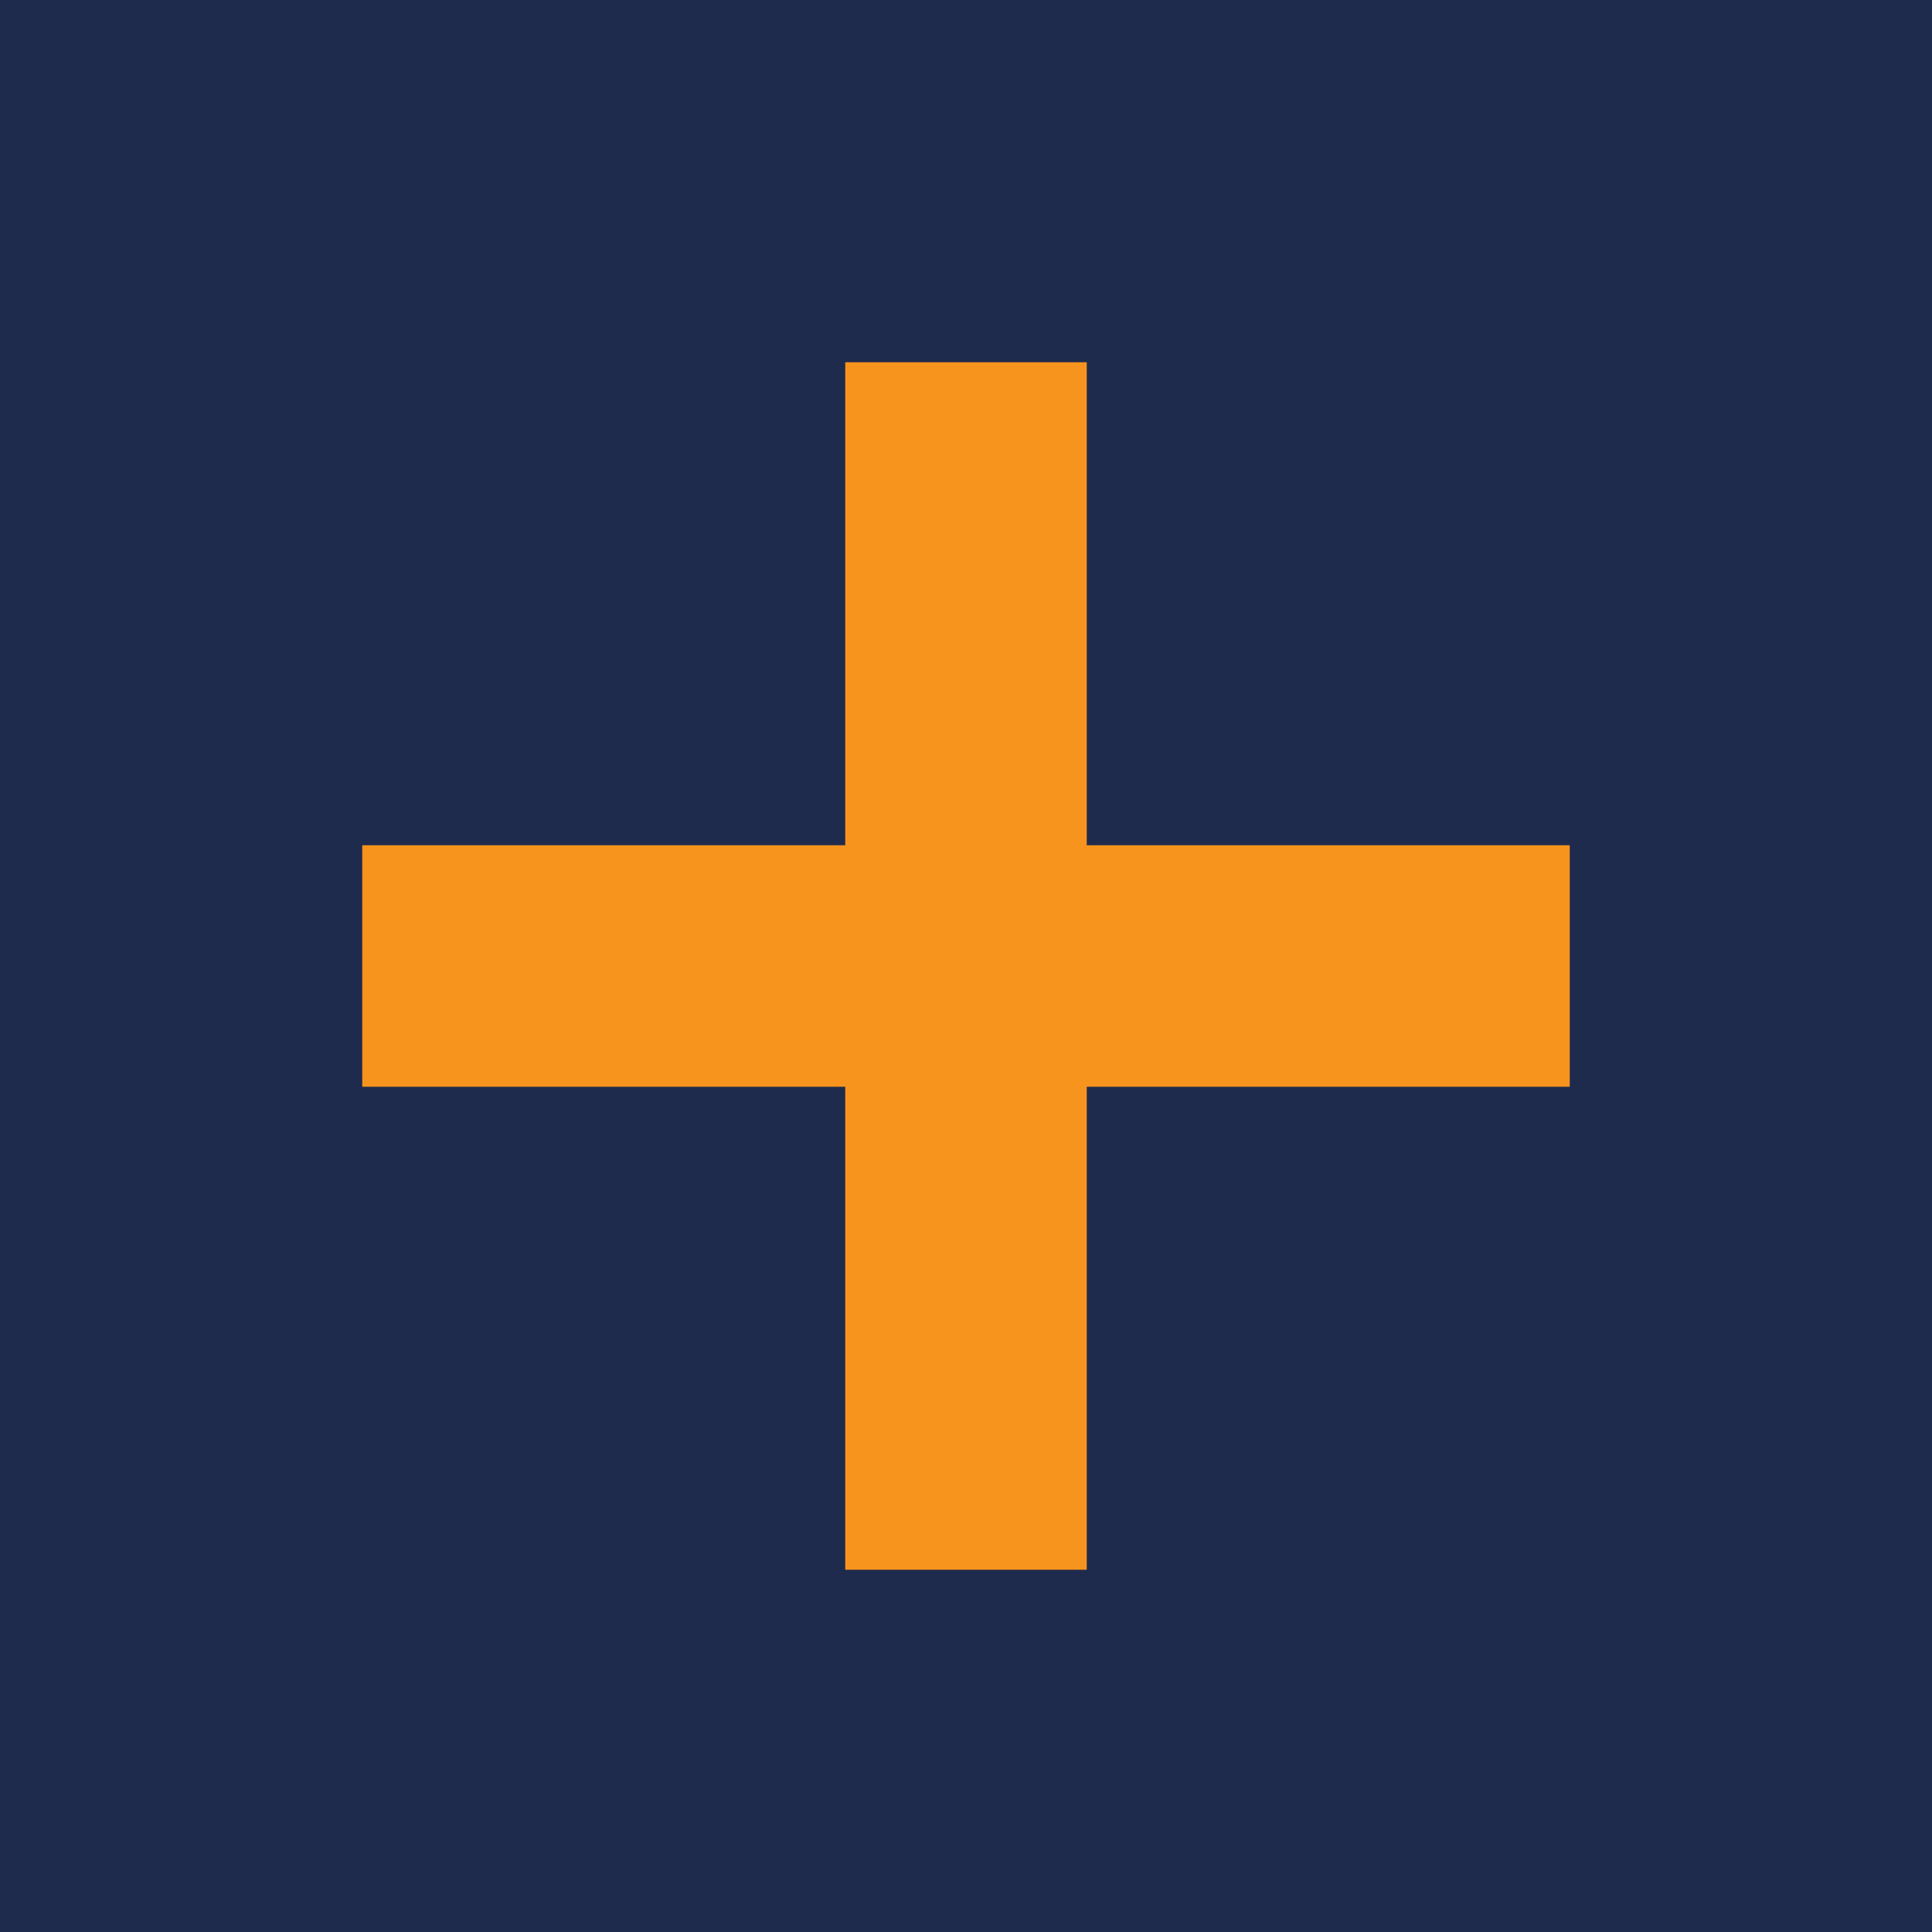
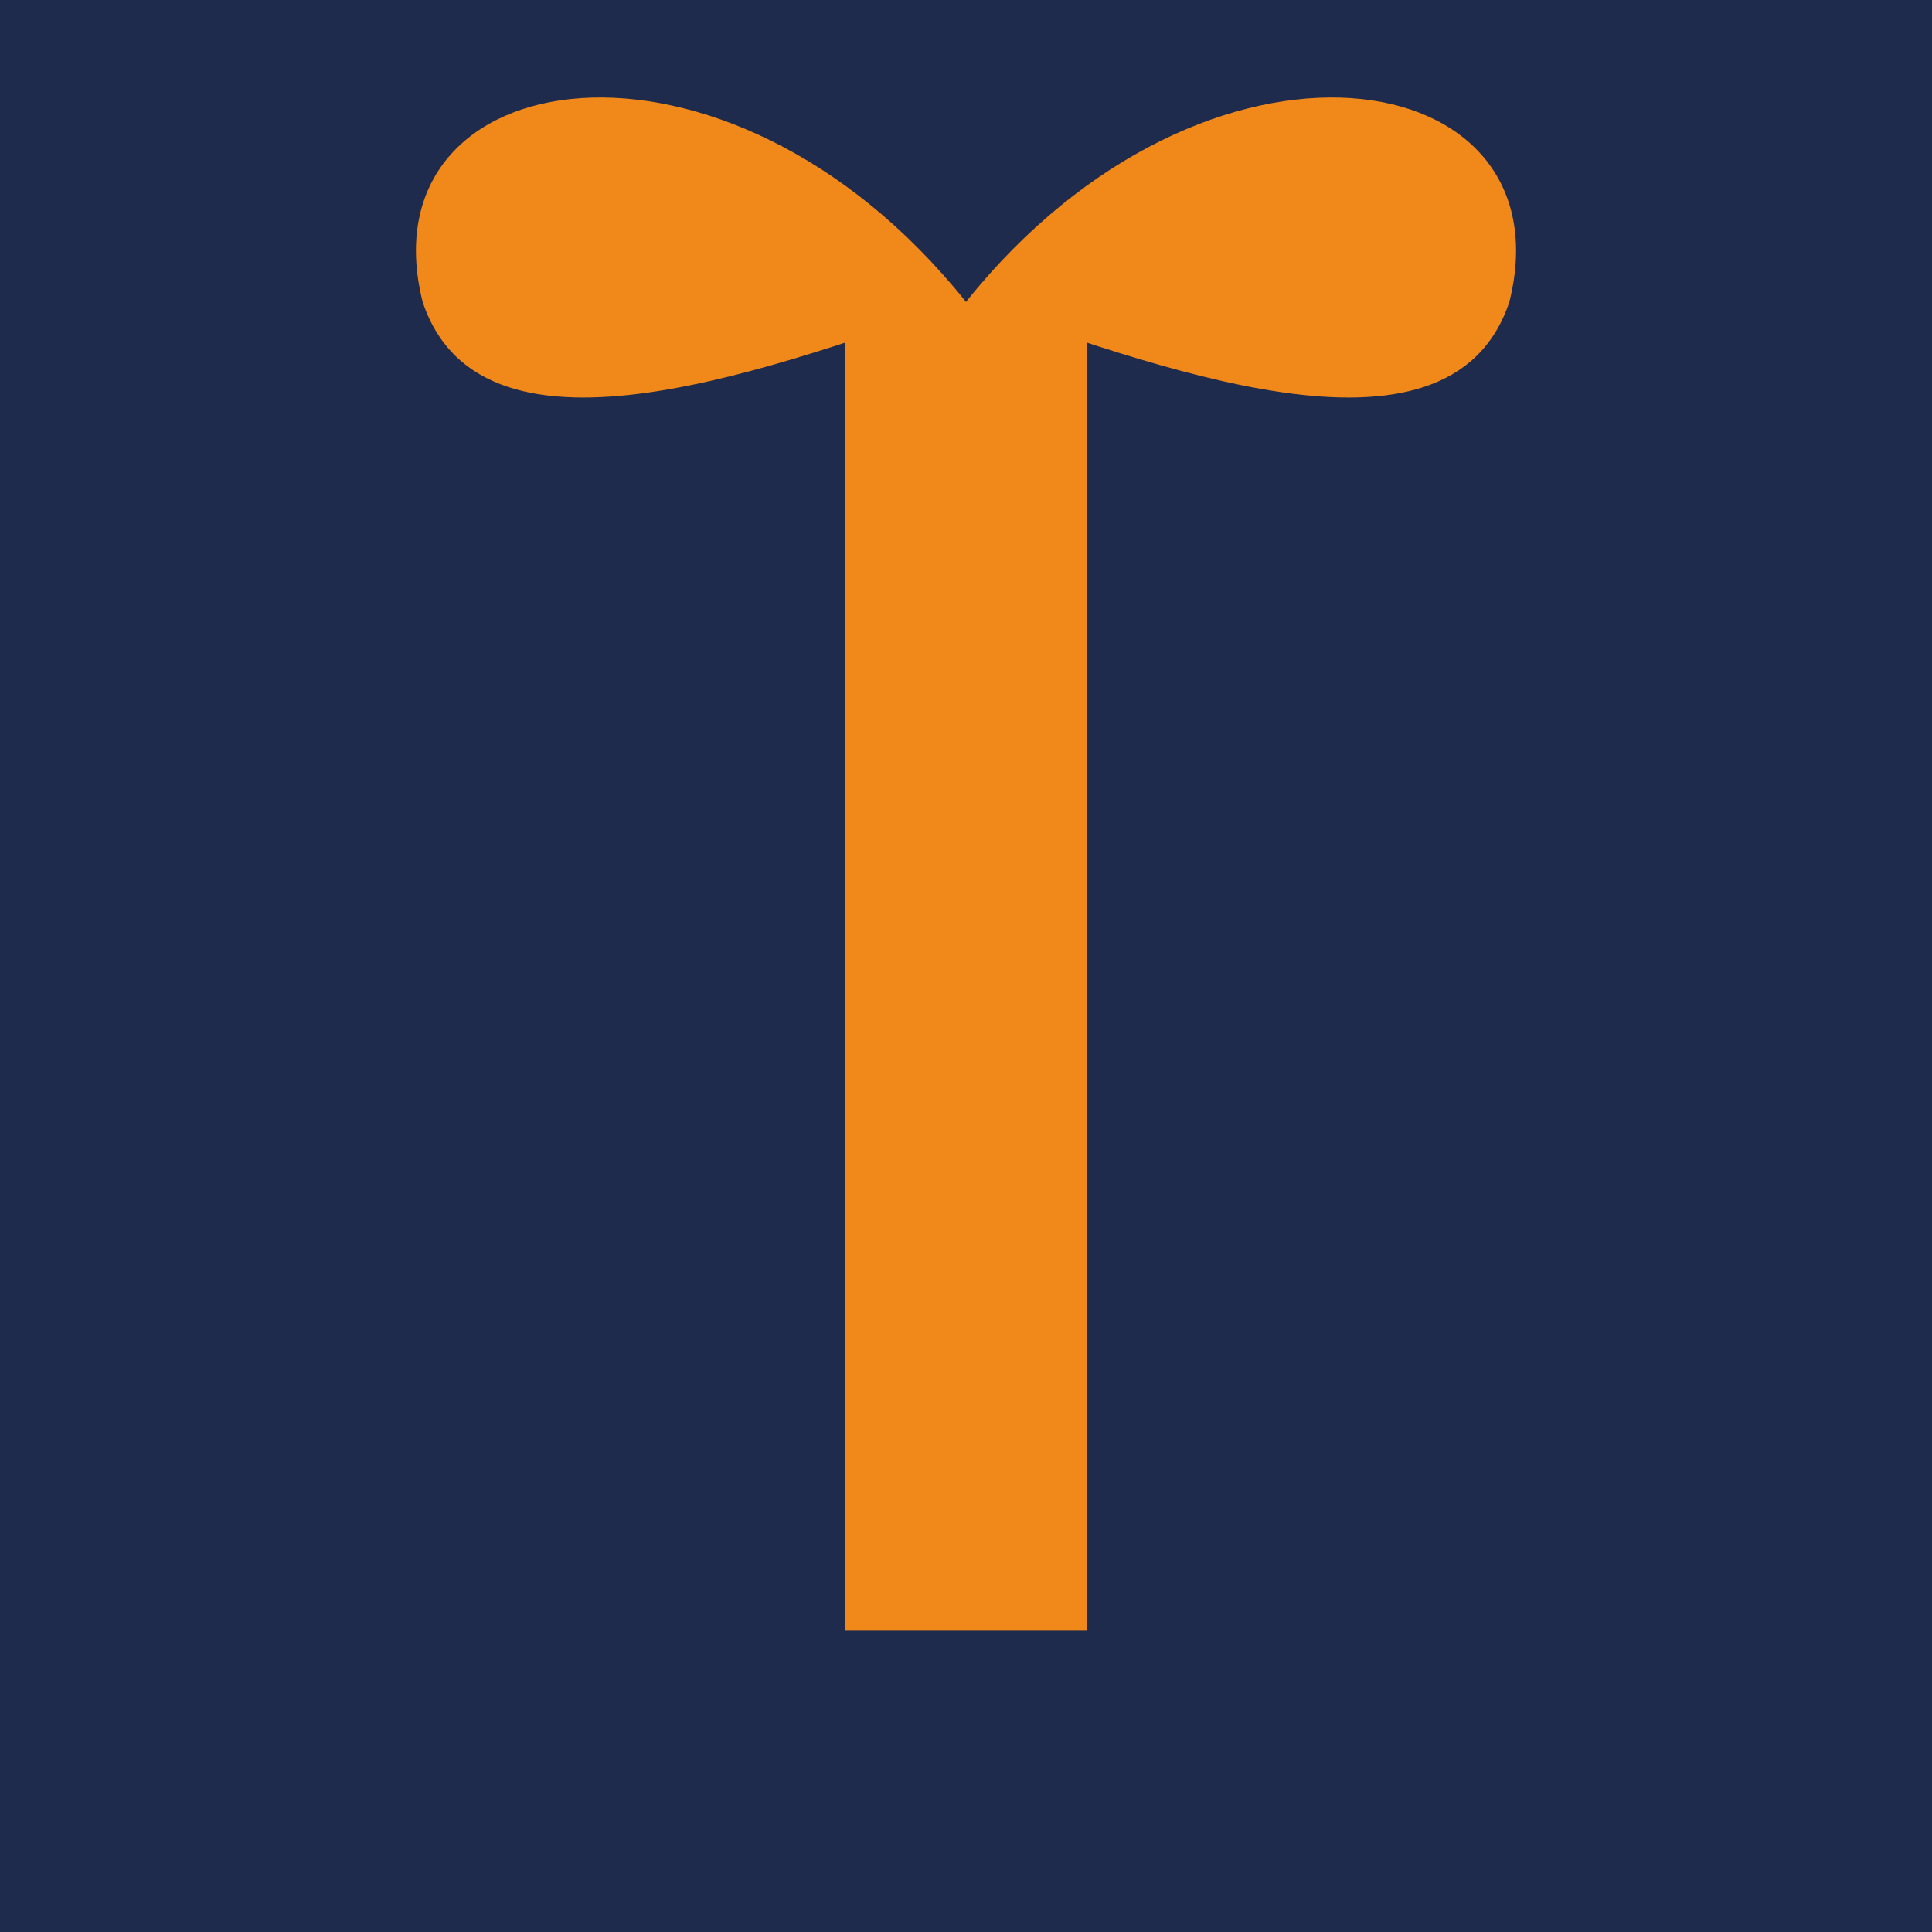
<svg xmlns="http://www.w3.org/2000/svg" viewBox="0 0 64 64">
  <rect width="64" height="64" fill="#1f2b4d" />
-   <rect x="28" y="12" width="8" height="40" fill="#f7941d" />
-   <rect x="12" y="28" width="40" height="8" fill="#f7941d" />
+   <rect x="28" y="10" width="8" height="44" fill="#f0891a" />
+   <path d="M32 10 C24 0 12 2 14 10 C16 16 26 12 32 10 Z M32 10 C40 0 52 2 50 10 C48 16 38 12 32 10 Z" fill="#f0891a" />
</svg>
